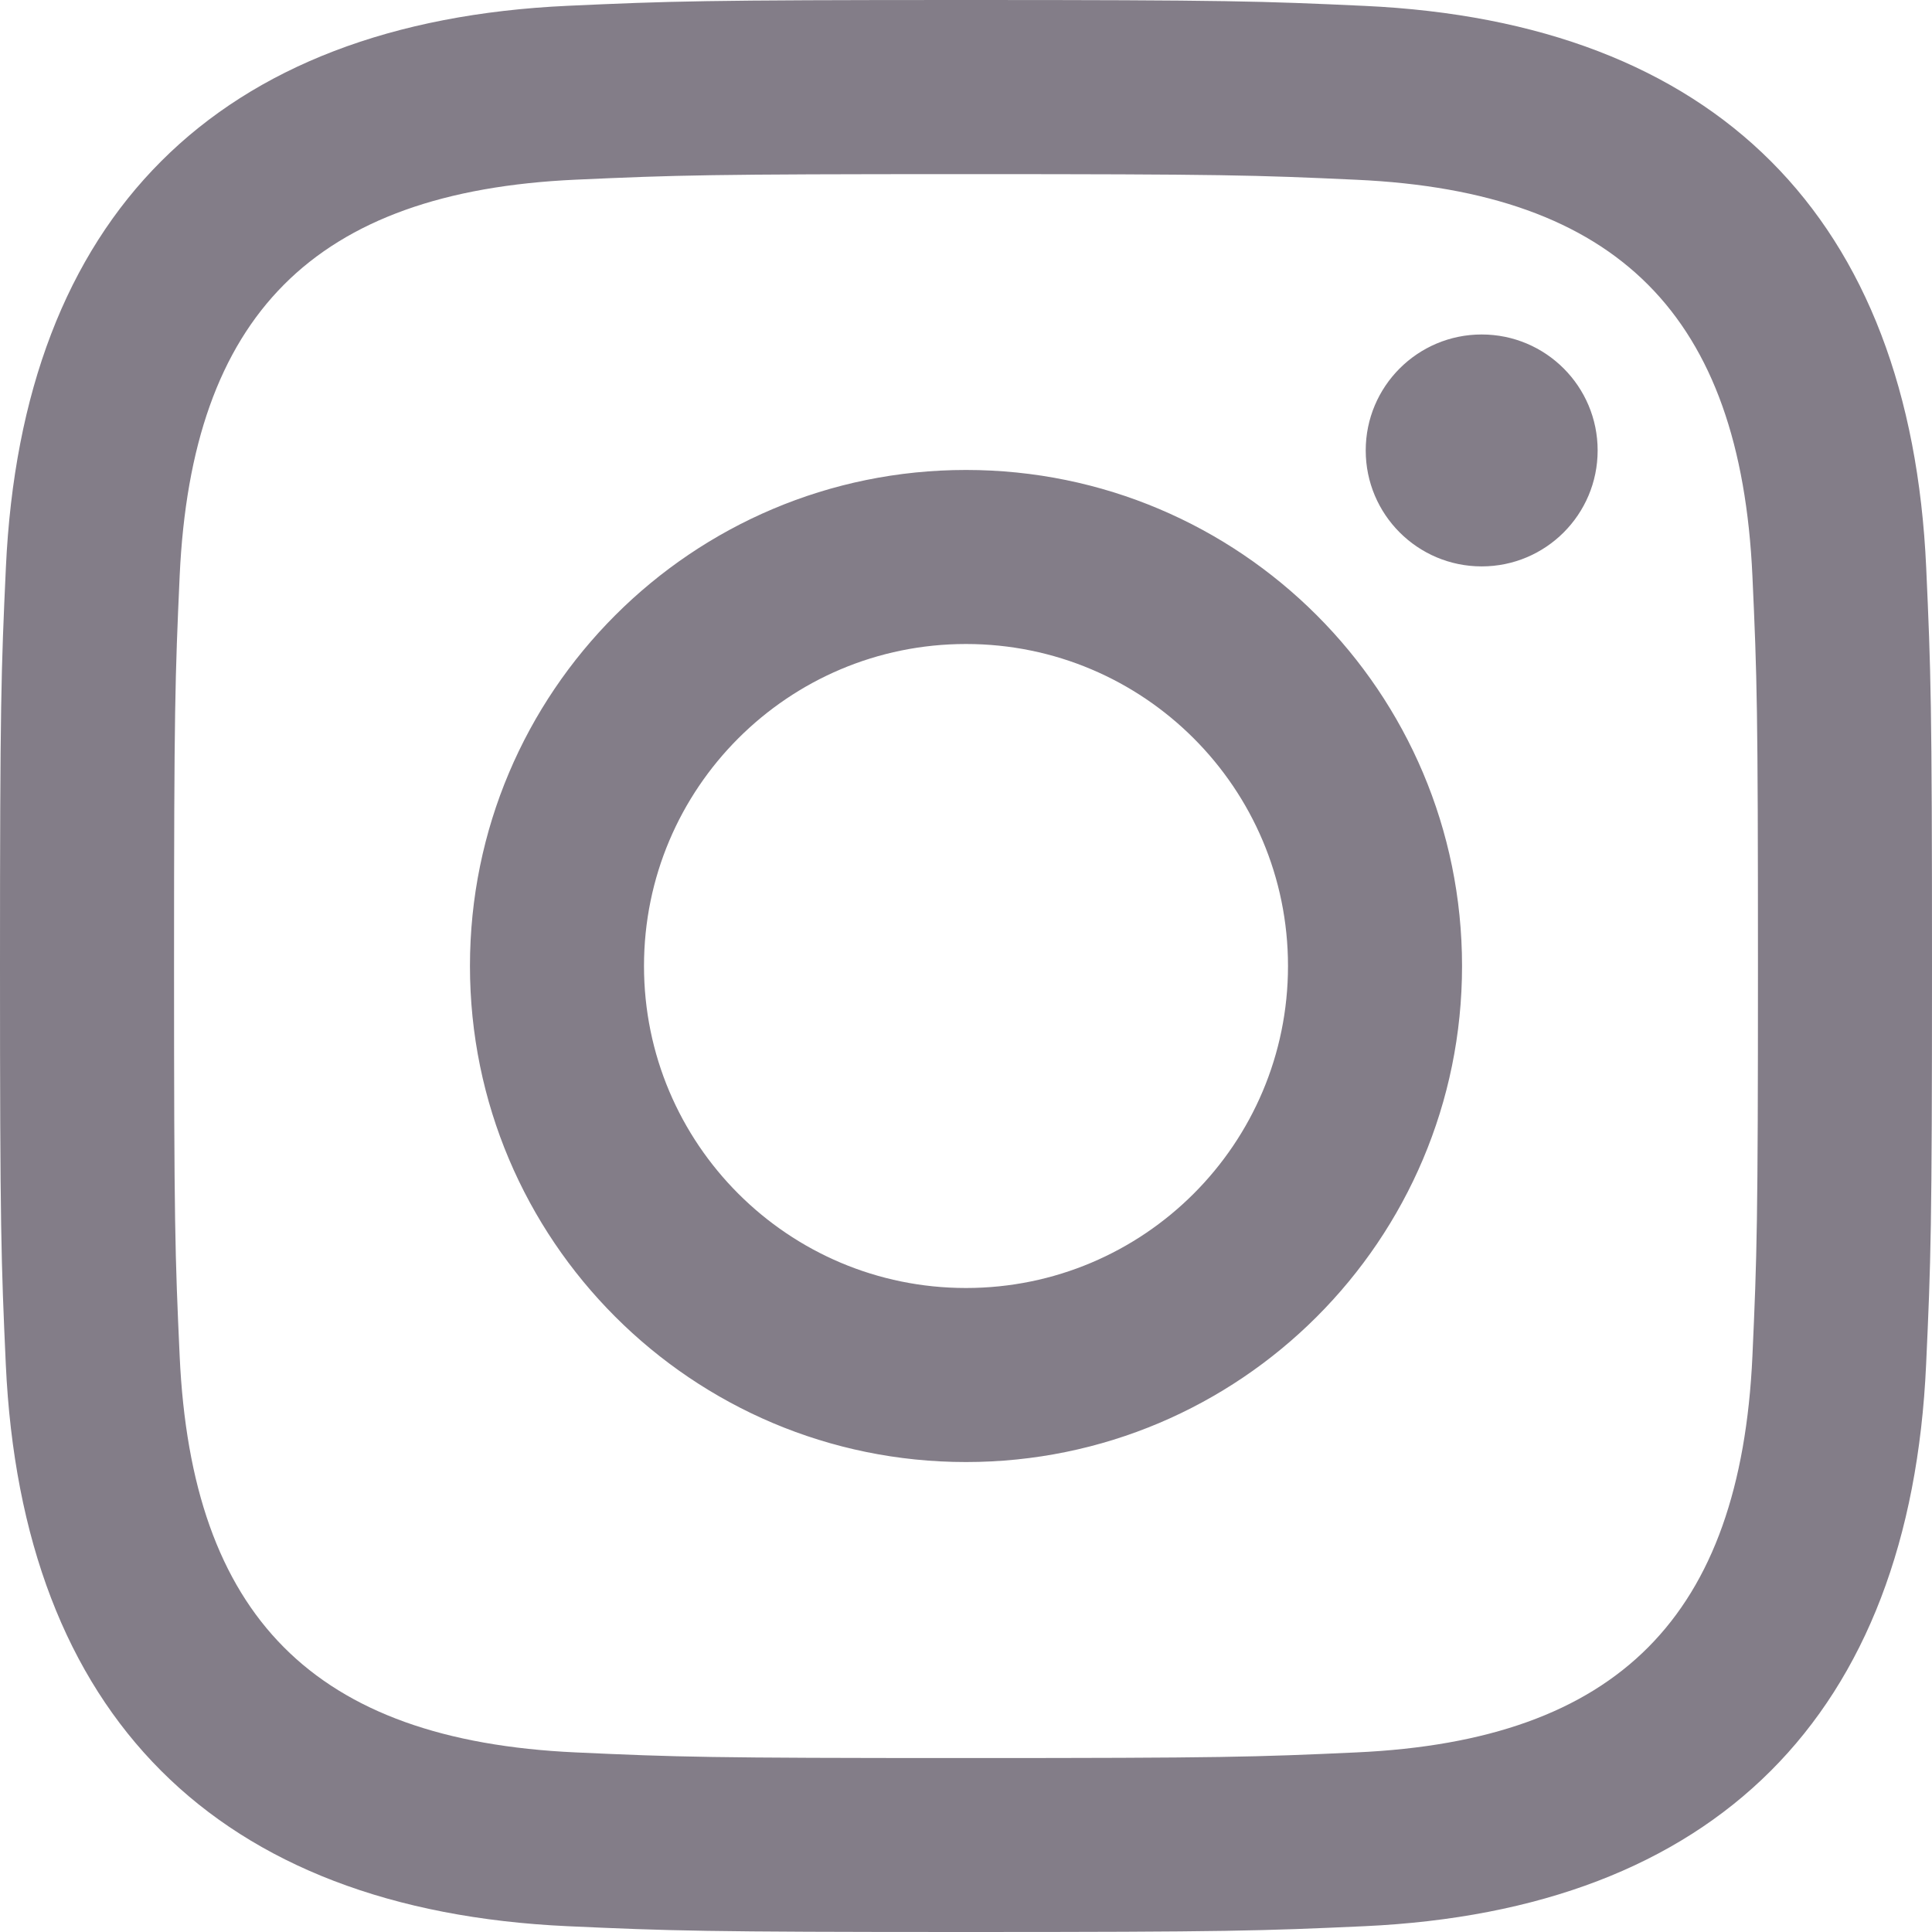
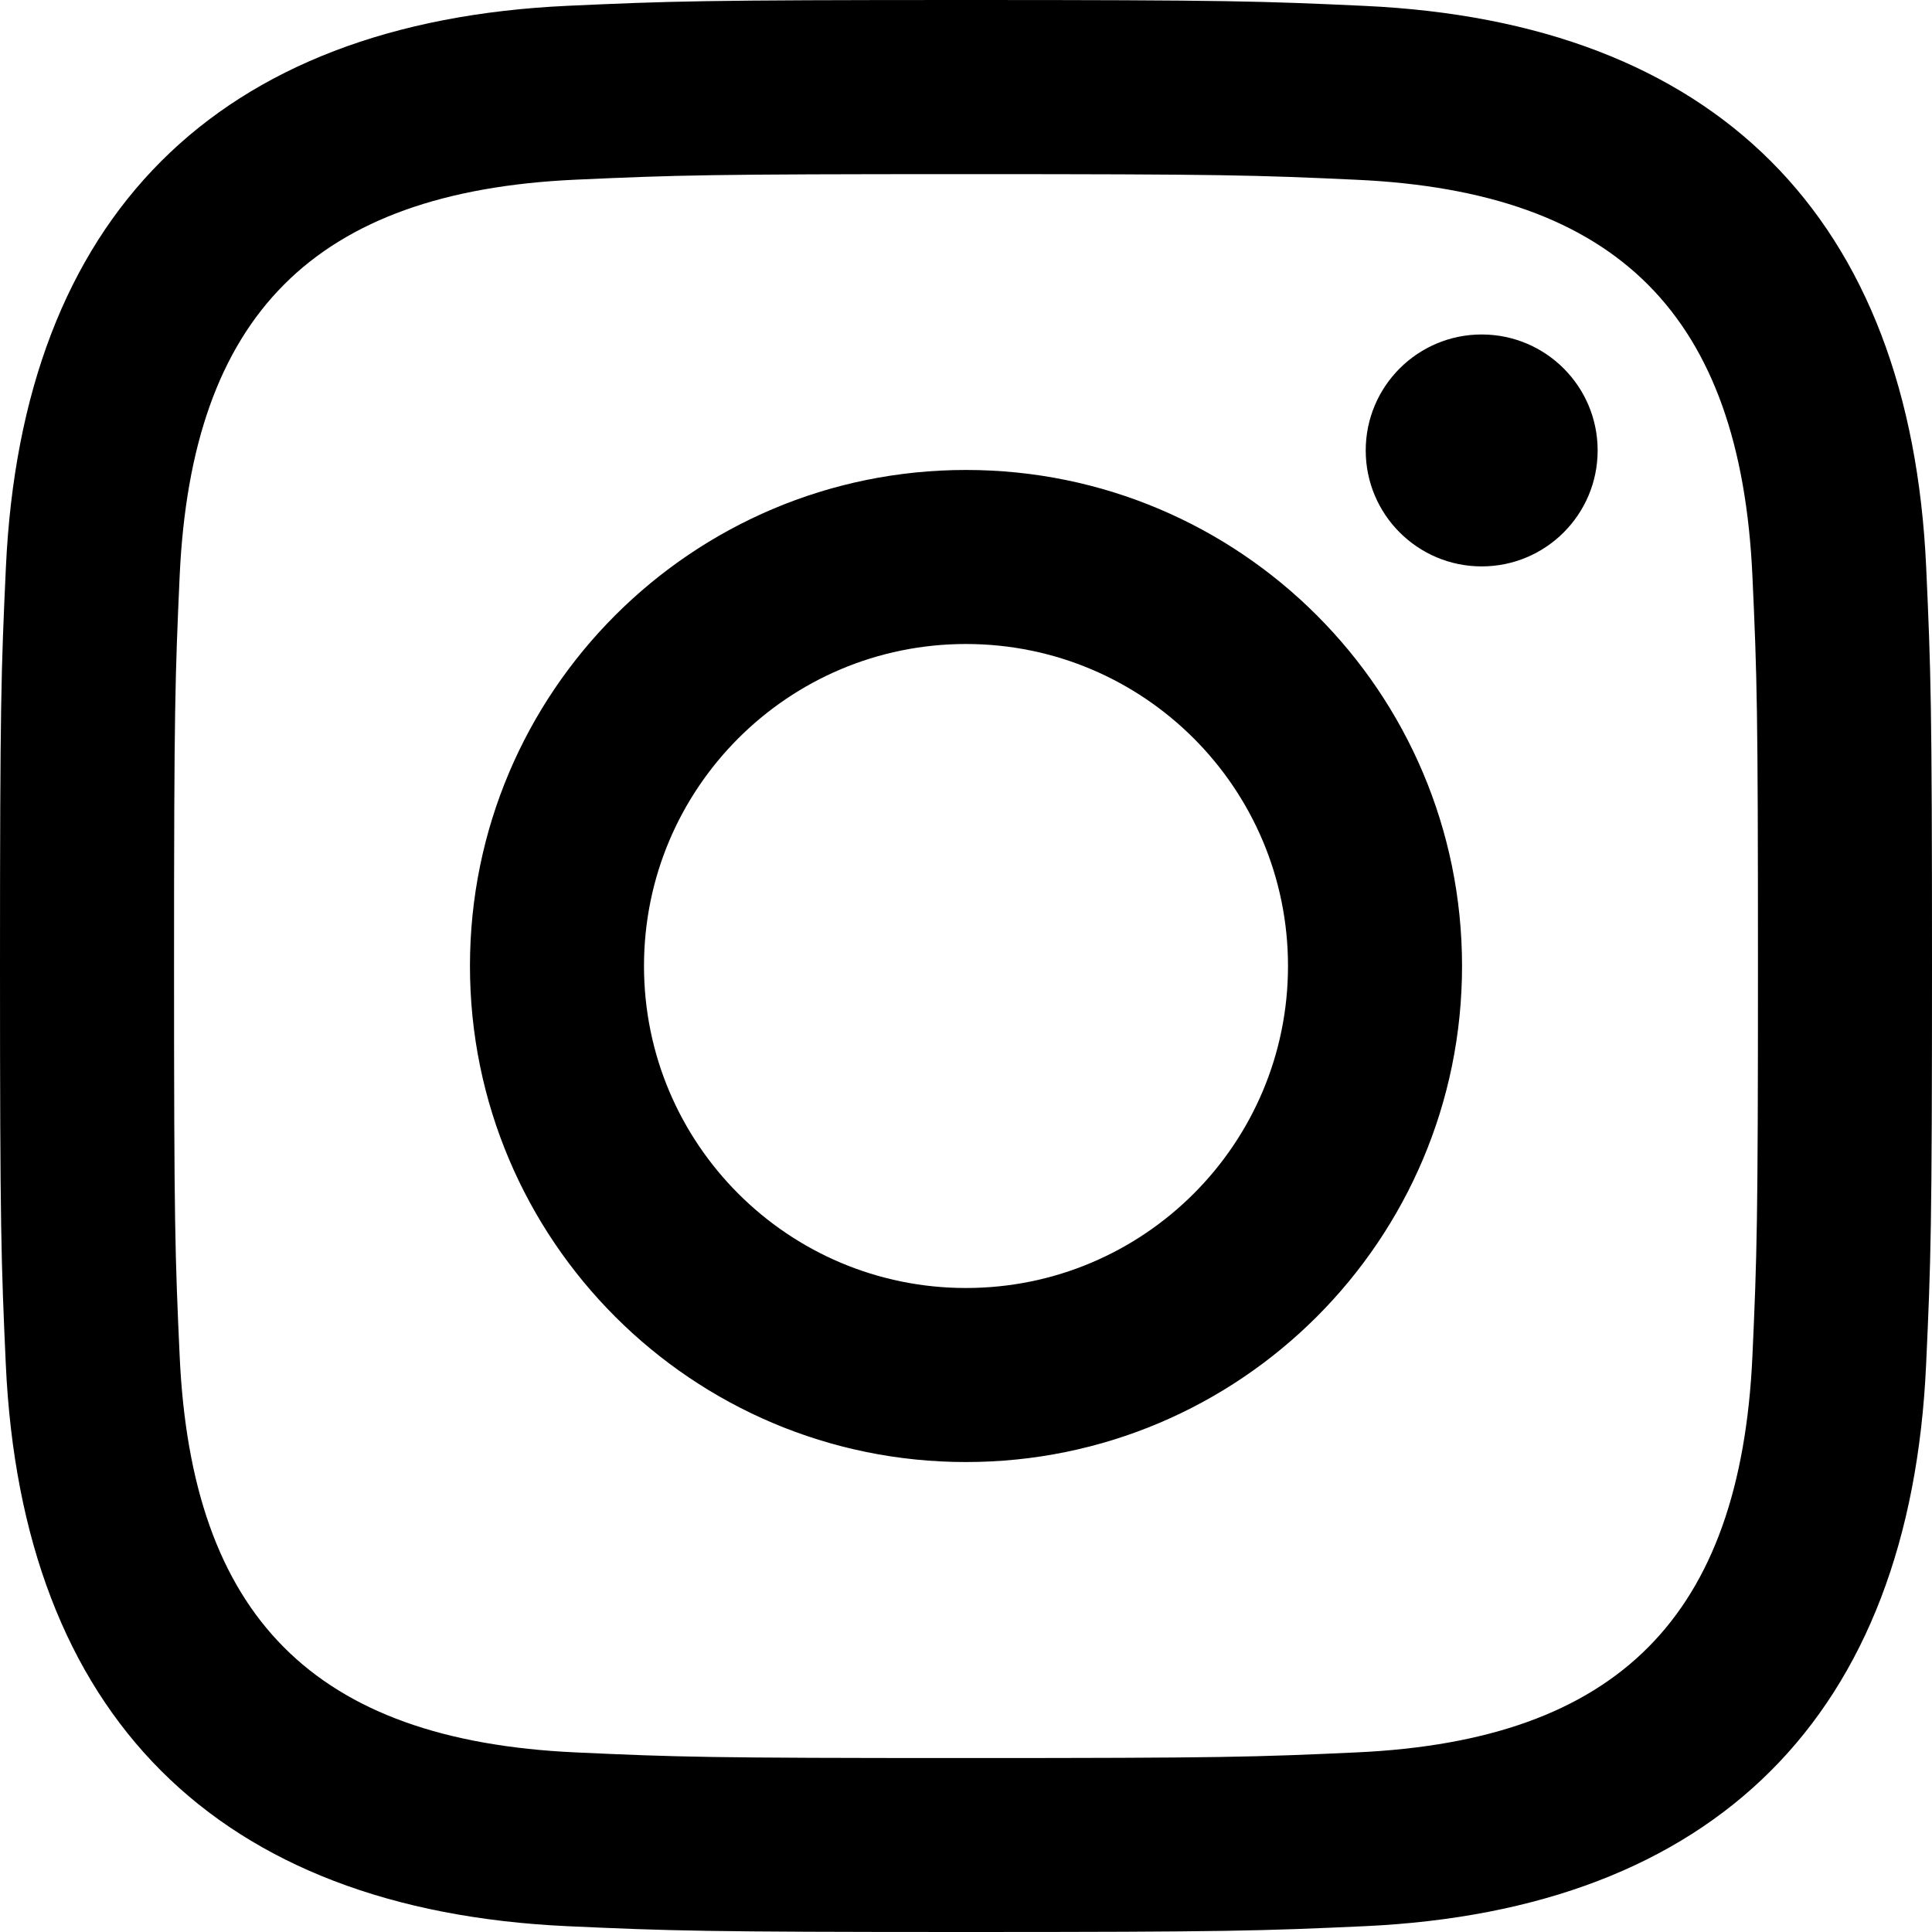
<svg xmlns="http://www.w3.org/2000/svg" width="24" height="24">
-   <path fill="#837D88" d="M12 2.163c3.204 0 3.584.012 4.85.07 3.252.148 4.771 1.691 4.919 4.919.058 1.265.069 1.645.069 4.849 0 3.205-.012 3.584-.069 4.849-.149 3.225-1.664 4.771-4.919 4.919-1.266.058-1.644.07-4.85.07-3.204 0-3.584-.012-4.849-.07-3.26-.149-4.771-1.699-4.919-4.92-.058-1.265-.07-1.644-.07-4.849 0-3.204.013-3.583.07-4.849.149-3.227 1.664-4.771 4.919-4.919 1.266-.057 1.645-.069 4.849-.069zM12 0C8.741 0 8.333.014 7.053.072 2.695.272.273 2.69.073 7.052.014 8.333 0 8.741 0 12c0 3.259.014 3.668.072 4.948.2 4.358 2.618 6.78 6.98 6.98C8.333 23.986 8.741 24 12 24c3.259 0 3.668-.014 4.948-.072 4.354-.2 6.782-2.618 6.979-6.98.059-1.28.073-1.689.073-4.948 0-3.259-.014-3.667-.072-4.947-.196-4.354-2.617-6.78-6.979-6.98C15.668.014 15.259 0 12 0zm0 5.838a6.162 6.162 0 100 12.324 6.162 6.162 0 000-12.324zM12 16a4 4 0 110-8 4 4 0 010 8zm6.406-11.845a1.44 1.44 0 100 2.881 1.44 1.44 0 000-2.881z" />
+   <path d="M12 2.163c3.204 0 3.584.012 4.85.07 3.252.148 4.771 1.691 4.919 4.919.058 1.265.069 1.645.069 4.849 0 3.205-.012 3.584-.069 4.849-.149 3.225-1.664 4.771-4.919 4.919-1.266.058-1.644.07-4.85.07-3.204 0-3.584-.012-4.849-.07-3.26-.149-4.771-1.699-4.919-4.92-.058-1.265-.07-1.644-.07-4.849 0-3.204.013-3.583.07-4.849.149-3.227 1.664-4.771 4.919-4.919 1.266-.057 1.645-.069 4.849-.069zM12 0C8.741 0 8.333.014 7.053.072 2.695.272.273 2.69.073 7.052.014 8.333 0 8.741 0 12c0 3.259.014 3.668.072 4.948.2 4.358 2.618 6.78 6.98 6.98C8.333 23.986 8.741 24 12 24c3.259 0 3.668-.014 4.948-.072 4.354-.2 6.782-2.618 6.979-6.98.059-1.28.073-1.689.073-4.948 0-3.259-.014-3.667-.072-4.947-.196-4.354-2.617-6.78-6.979-6.98C15.668.014 15.259 0 12 0zm0 5.838a6.162 6.162 0 100 12.324 6.162 6.162 0 000-12.324zM12 16a4 4 0 110-8 4 4 0 010 8zm6.406-11.845a1.44 1.44 0 100 2.881 1.44 1.44 0 000-2.881z" />
</svg>
